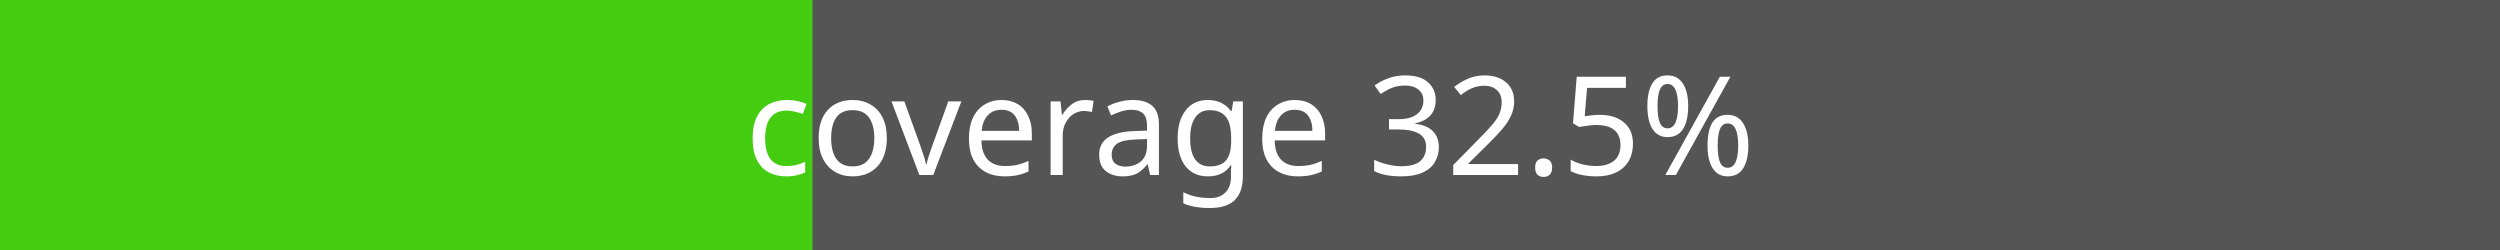
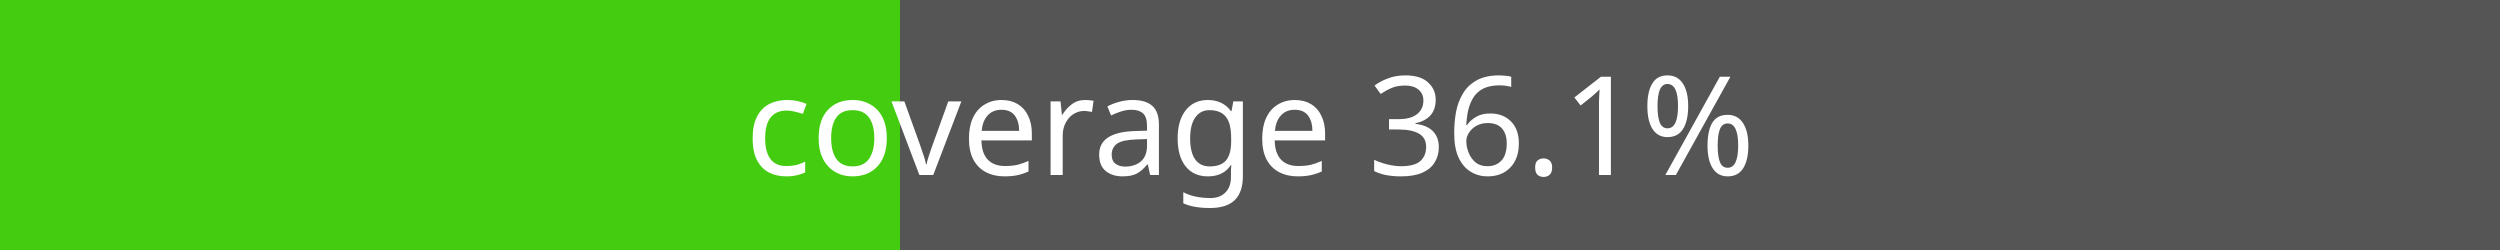
<svg xmlns="http://www.w3.org/2000/svg" width="200" height="20">
  <rect width="200" height="20" fill="#555" />
-   <rect width="65" height="20" x="0" y="0" fill="#4c1" />
-   <text x="100" y="14" font-family="Verdana" font-size="11" fill="#fff" text-anchor="middle">coverage 32.5%</text>
+   <rect width="72" height="20" x="0" y="0" fill="#4c1" />
+   <text x="100" y="14" font-family="Verdana" font-size="11" fill="#fff" text-anchor="middle">coverage 36.1%</text>
</svg>
